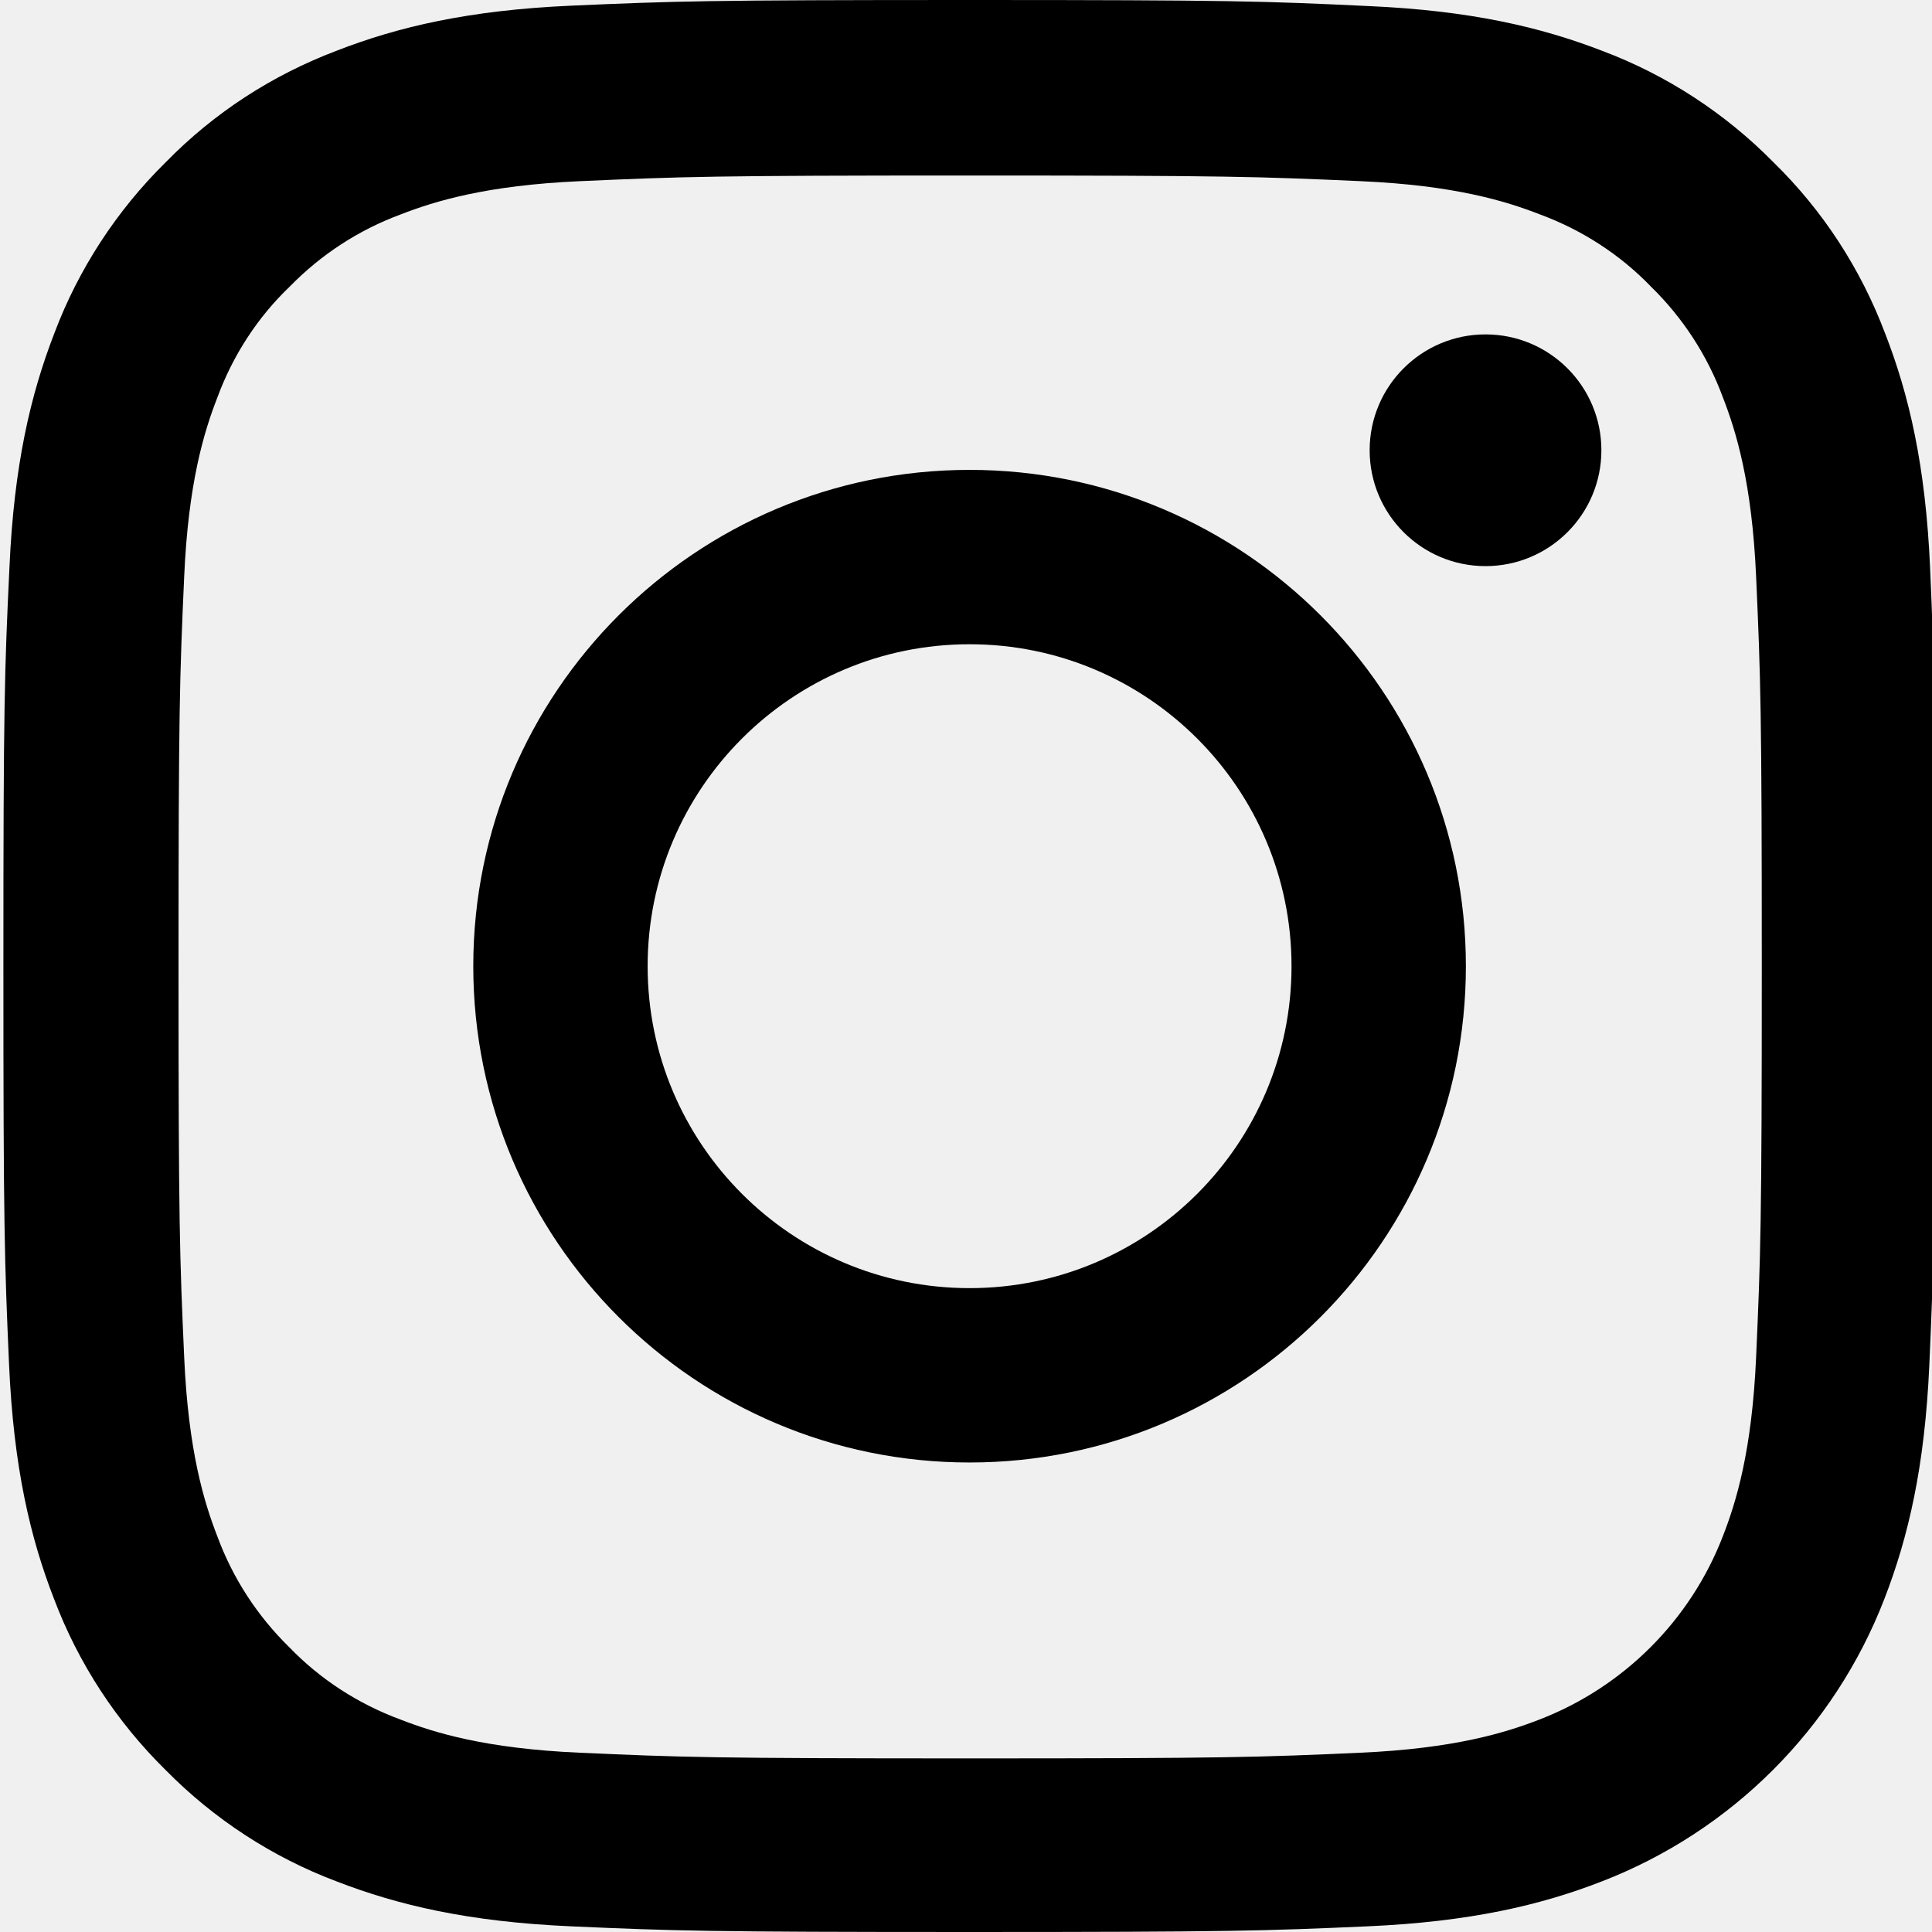
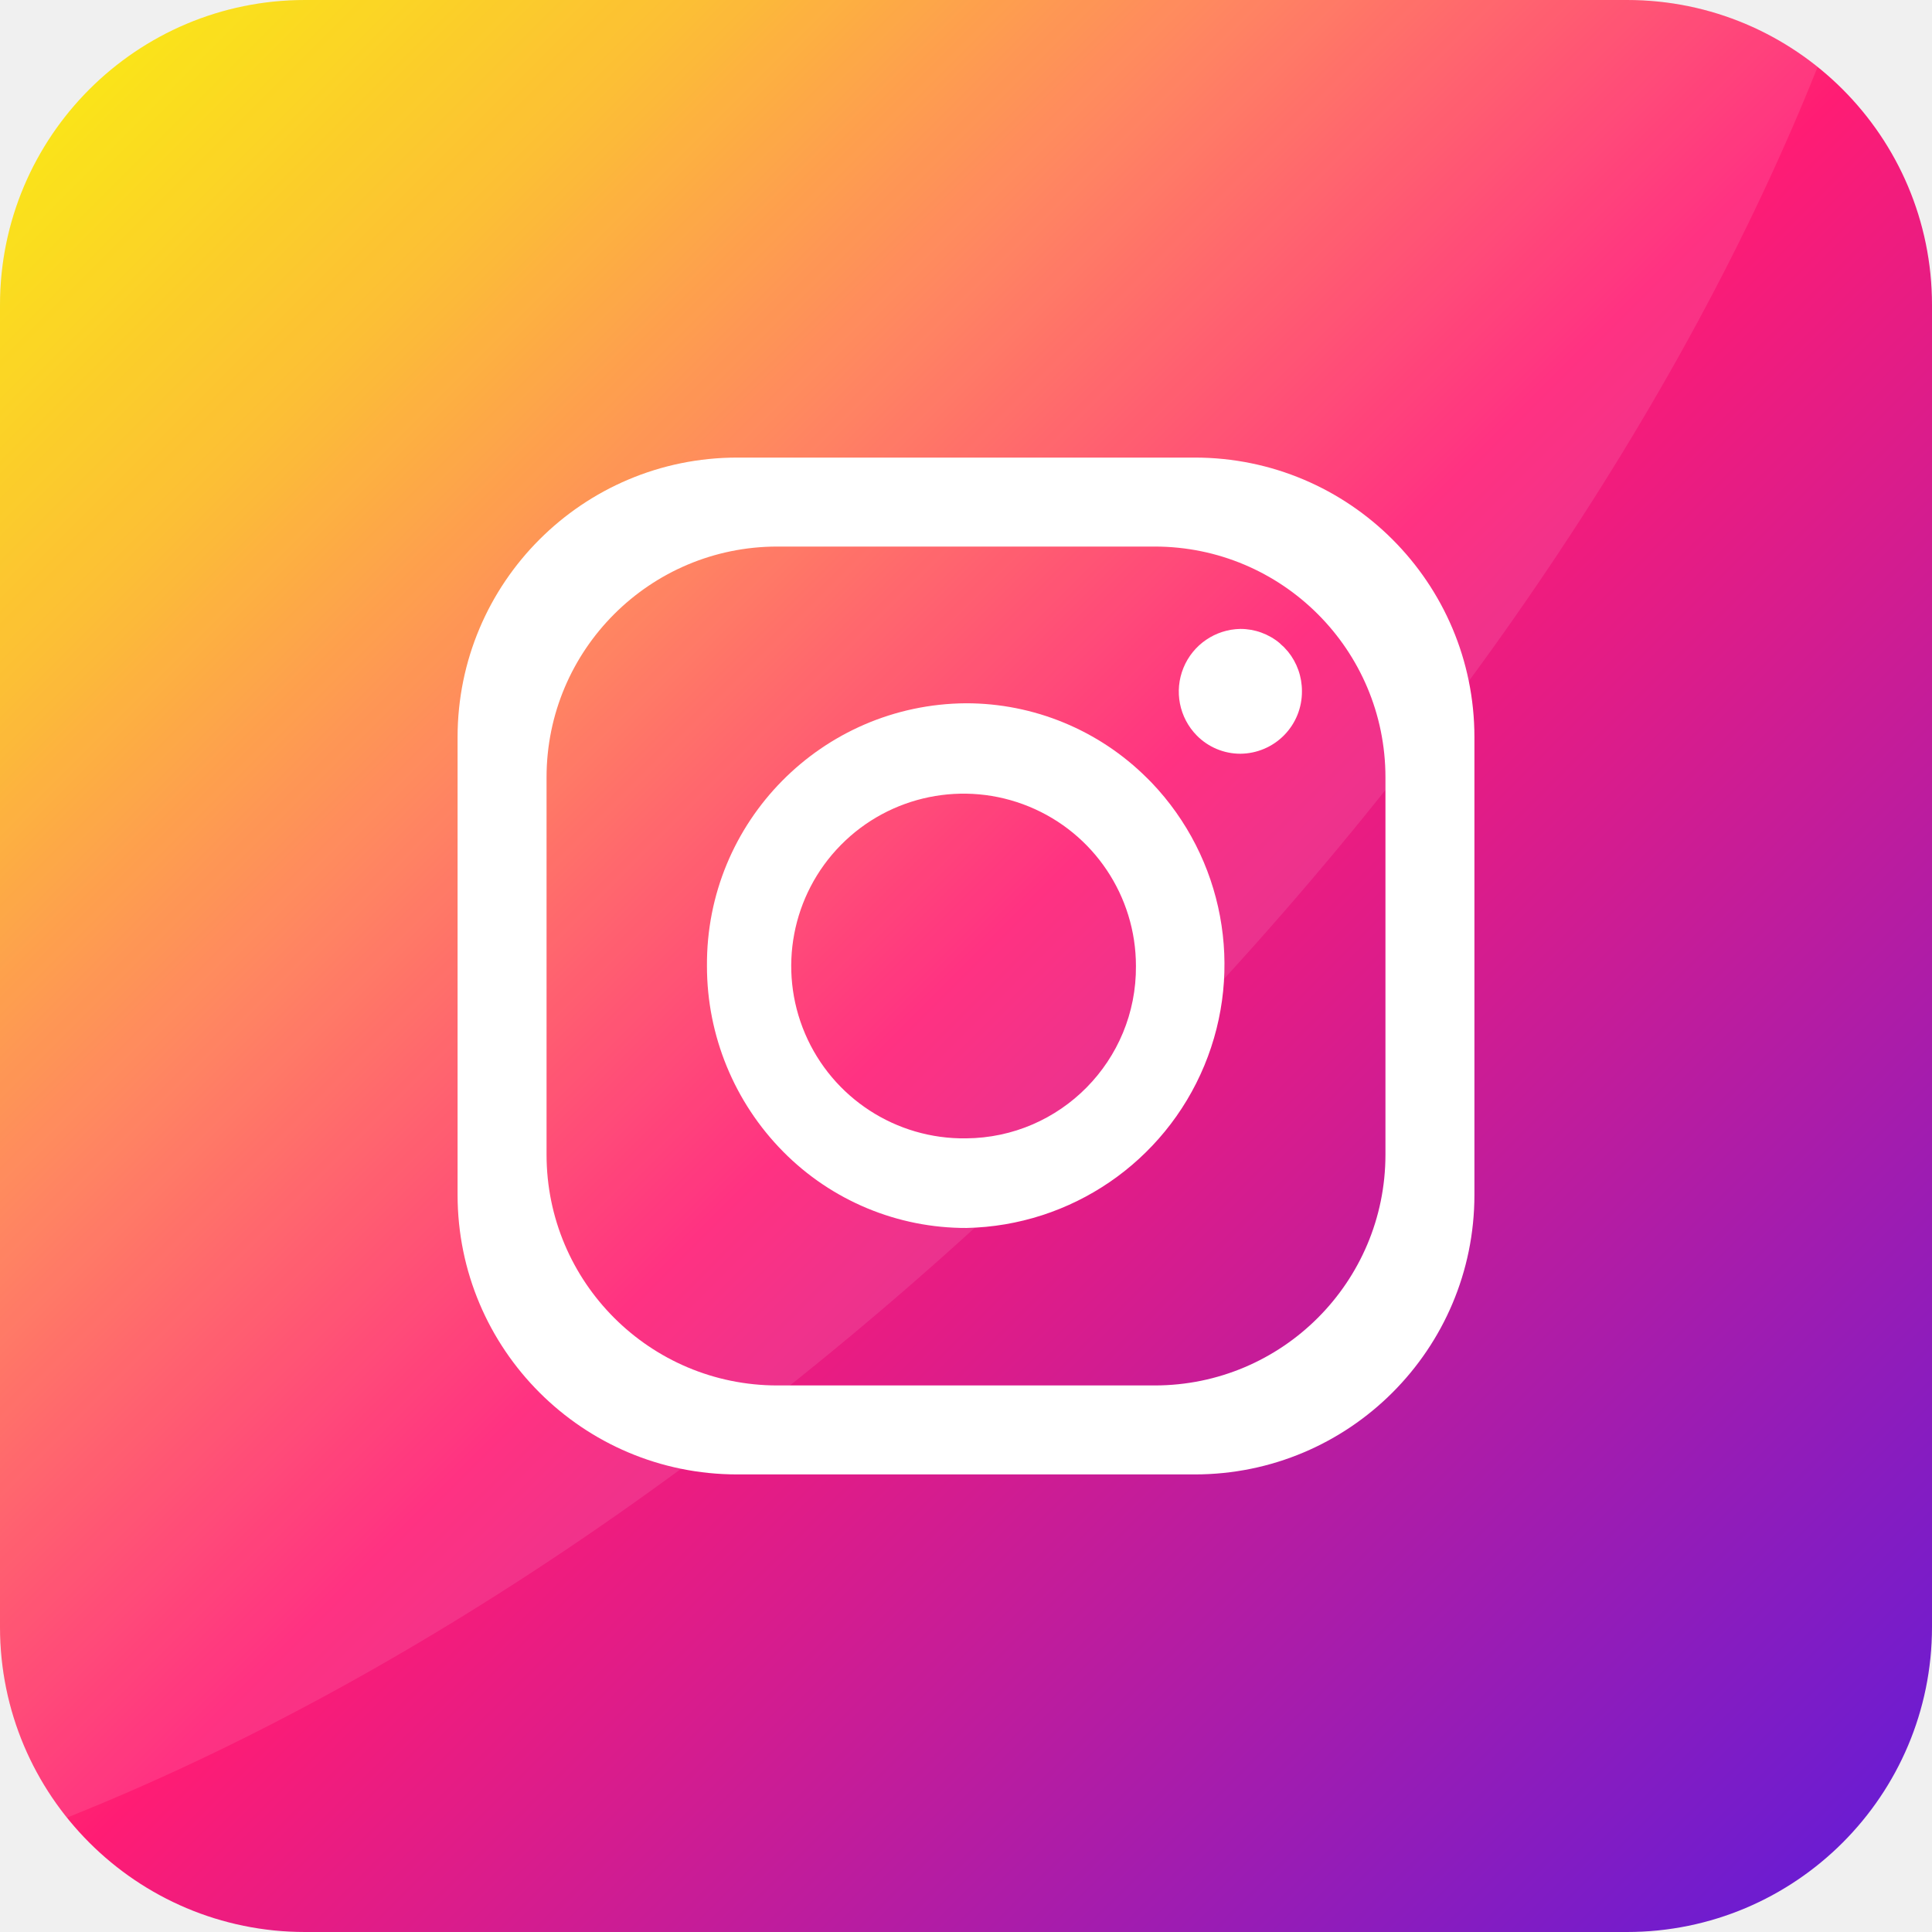
- <svg xmlns="http://www.w3.org/2000/svg" height="511pt" viewBox="0 0 511 511.9" width="511pt">
-   <path d="m510.949 150.5c-1.199-27.199-5.598-45.898-11.898-62.102-6.5-17.199-16.5-32.598-29.602-45.398-12.801-13-28.301-23.102-45.301-29.5-16.297-6.301-34.898-10.699-62.098-11.898-27.402-1.301-36.102-1.602-105.602-1.602s-78.199.301-105.5 1.5c-27.199 1.199-45.898 5.602-62.098 11.898-17.203 6.5-32.602 16.5-45.402 29.602-13 12.801-23.098 28.301-29.5 45.301-6.301 16.301-10.699 34.898-11.898 62.098-1.301 27.402-1.602 36.102-1.602 105.602s.301 78.199 1.5 105.5c1.199 27.199 5.602 45.898 11.902 62.102 6.5 17.199 16.598 32.598 29.598 45.398 12.801 13 28.301 23.102 45.301 29.5 16.301 6.301 34.898 10.699 62.102 11.898 27.297 1.203 36 1.5 105.5 1.5s78.199-.297 105.5-1.5c27.199-1.199 45.898-5.598 62.098-11.898 34.402-13.301 61.602-40.5 74.902-74.898 6.297-16.301 10.699-34.902 11.898-62.102 1.199-27.301 1.5-36 1.5-105.5s-.102-78.199-1.301-105.5zm-46.098 209c-1.102 25-5.301 38.5-8.801 47.5-8.602 22.301-26.301 40-48.602 48.602-9 3.5-22.598 7.699-47.5 8.797-27 1.203-35.098 1.5-103.398 1.5s-76.5-.297-103.402-1.5c-25-1.098-38.5-5.297-47.5-8.797-11.098-4.102-21.199-10.602-29.398-19.102-8.5-8.301-15-18.301-19.102-29.398-3.5-9-7.699-22.602-8.797-47.5-1.203-27-1.5-35.102-1.5-103.402s.297-76.5 1.5-103.398c1.098-25 5.297-38.5 8.797-47.5 4.102-11.102 10.602-21.199 19.203-29.402 8.297-8.5 18.297-15 29.398-19.098 9-3.5 22.602-7.699 47.5-8.801 27-1.199 35.102-1.5 103.398-1.5 68.402 0 76.5.301 103.402 1.5 25 1.102 38.5 5.301 47.5 8.801 11.098 4.098 21.199 10.598 29.398 19.098 8.5 8.301 15 18.301 19.102 29.402 3.5 9 7.699 22.598 8.801 47.5 1.199 27 1.5 35.098 1.5 103.398s-.301 76.301-1.5 103.301zm0 0" />
-   <path d="m256.449 124.5c-72.598 0-131.5 58.898-131.5 131.5s58.902 131.5 131.5 131.5c72.602 0 131.5-58.898 131.5-131.5s-58.898-131.5-131.5-131.5zm0 216.801c-47.098 0-85.301-38.199-85.301-85.301s38.203-85.301 85.301-85.301c47.102 0 85.301 38.199 85.301 85.301s-38.199 85.301-85.301 85.301zm0 0" />
-   <path d="m423.852 119.301c0 16.953-13.746 30.699-30.703 30.699-16.953 0-30.699-13.746-30.699-30.699 0-16.957 13.746-30.699 30.699-30.699 16.957 0 30.703 13.742 30.703 30.699zm0 0" />
+ <svg xmlns="http://www.w3.org/2000/svg" height="512" viewBox="0 0 152 152" width="512">
+   <linearGradient id="linear-gradient" gradientUnits="userSpaceOnUse" x1="7.03" x2="144.97" y1="7.03" y2="144.97">
+     <stop offset="0" stop-color="#fae100" />
+     <stop offset=".15" stop-color="#fcb720" />
+     <stop offset=".3" stop-color="#ff7950" />
+     <stop offset=".5" stop-color="#ff1c74" />
+     <stop offset="1" stop-color="#6c1cd1" />
+   </linearGradient>
+   <g id="Layer_2" data-name="Layer 2">
+     <g id="Square">
+       <g id="_03.Instagram" data-name="03.Instagram">
+         <rect id="Background" fill="url(#linear-gradient)" height="152" rx="24" width="152" />
+         <g fill="#fff">
+           <path id="Shade" d="m143 5.27c-10.53 26.42-29.8 55.28-56.12 81.6s-55.19 45.59-81.61 56.13a23.85 23.85 0 0 1 -5.27-15v-104a24 24 0 0 1 24-24h104a23.85 23.85 0 0 1 15 5.27z" opacity=".1" />
+           <g id="Icon">
+             <path d="m94 36h-36a22 22 0 0 0 -22 22v36a22 22 0 0 0 22 22h36a22 22 0 0 0 22-22v-36a22 22 0 0 0 -22-22zm15 54.84a18.16 18.16 0 0 1 -18.16 18.16h-29.68a18.16 18.16 0 0 1 -18.16-18.16v-29.68a18.16 18.16 0 0 1 18.16-18.16h29.68a18.16 18.16 0 0 1 18.16 18.16z" />
+             <path d="m90.59 61.56-.19-.19-.16-.16a20.16 20.16 0 0 0 -14.24-5.88 20.52 20.52 0 0 0 -20.38 20.67 20.75 20.75 0 0 0 6 14.61 20.19 20.19 0 0 0 14.42 6 20.73 20.73 0 0 0 14.55-35.05zm-14.59 28a13.56 13.56 0 1 1 13.37-13.56 13.46 13.46 0 0 1 -13.37 13.56z" />
+             <path d="m102.43 54.38a4.88 4.88 0 0 1 -4.85 4.92 4.81 4.81 0 0 1 -3.42-1.43 4.93 4.93 0 0 1 3.43-8.39 4.82 4.82 0 0 1 3.09 1.12l.1.1a3.05 3.05 0 0 1 .44.44l.11.12a4.92 4.92 0 0 1 1.1 3.12z" />
+           </g>
+         </g>
+       </g>
+     </g>
+   </g>
</svg>
